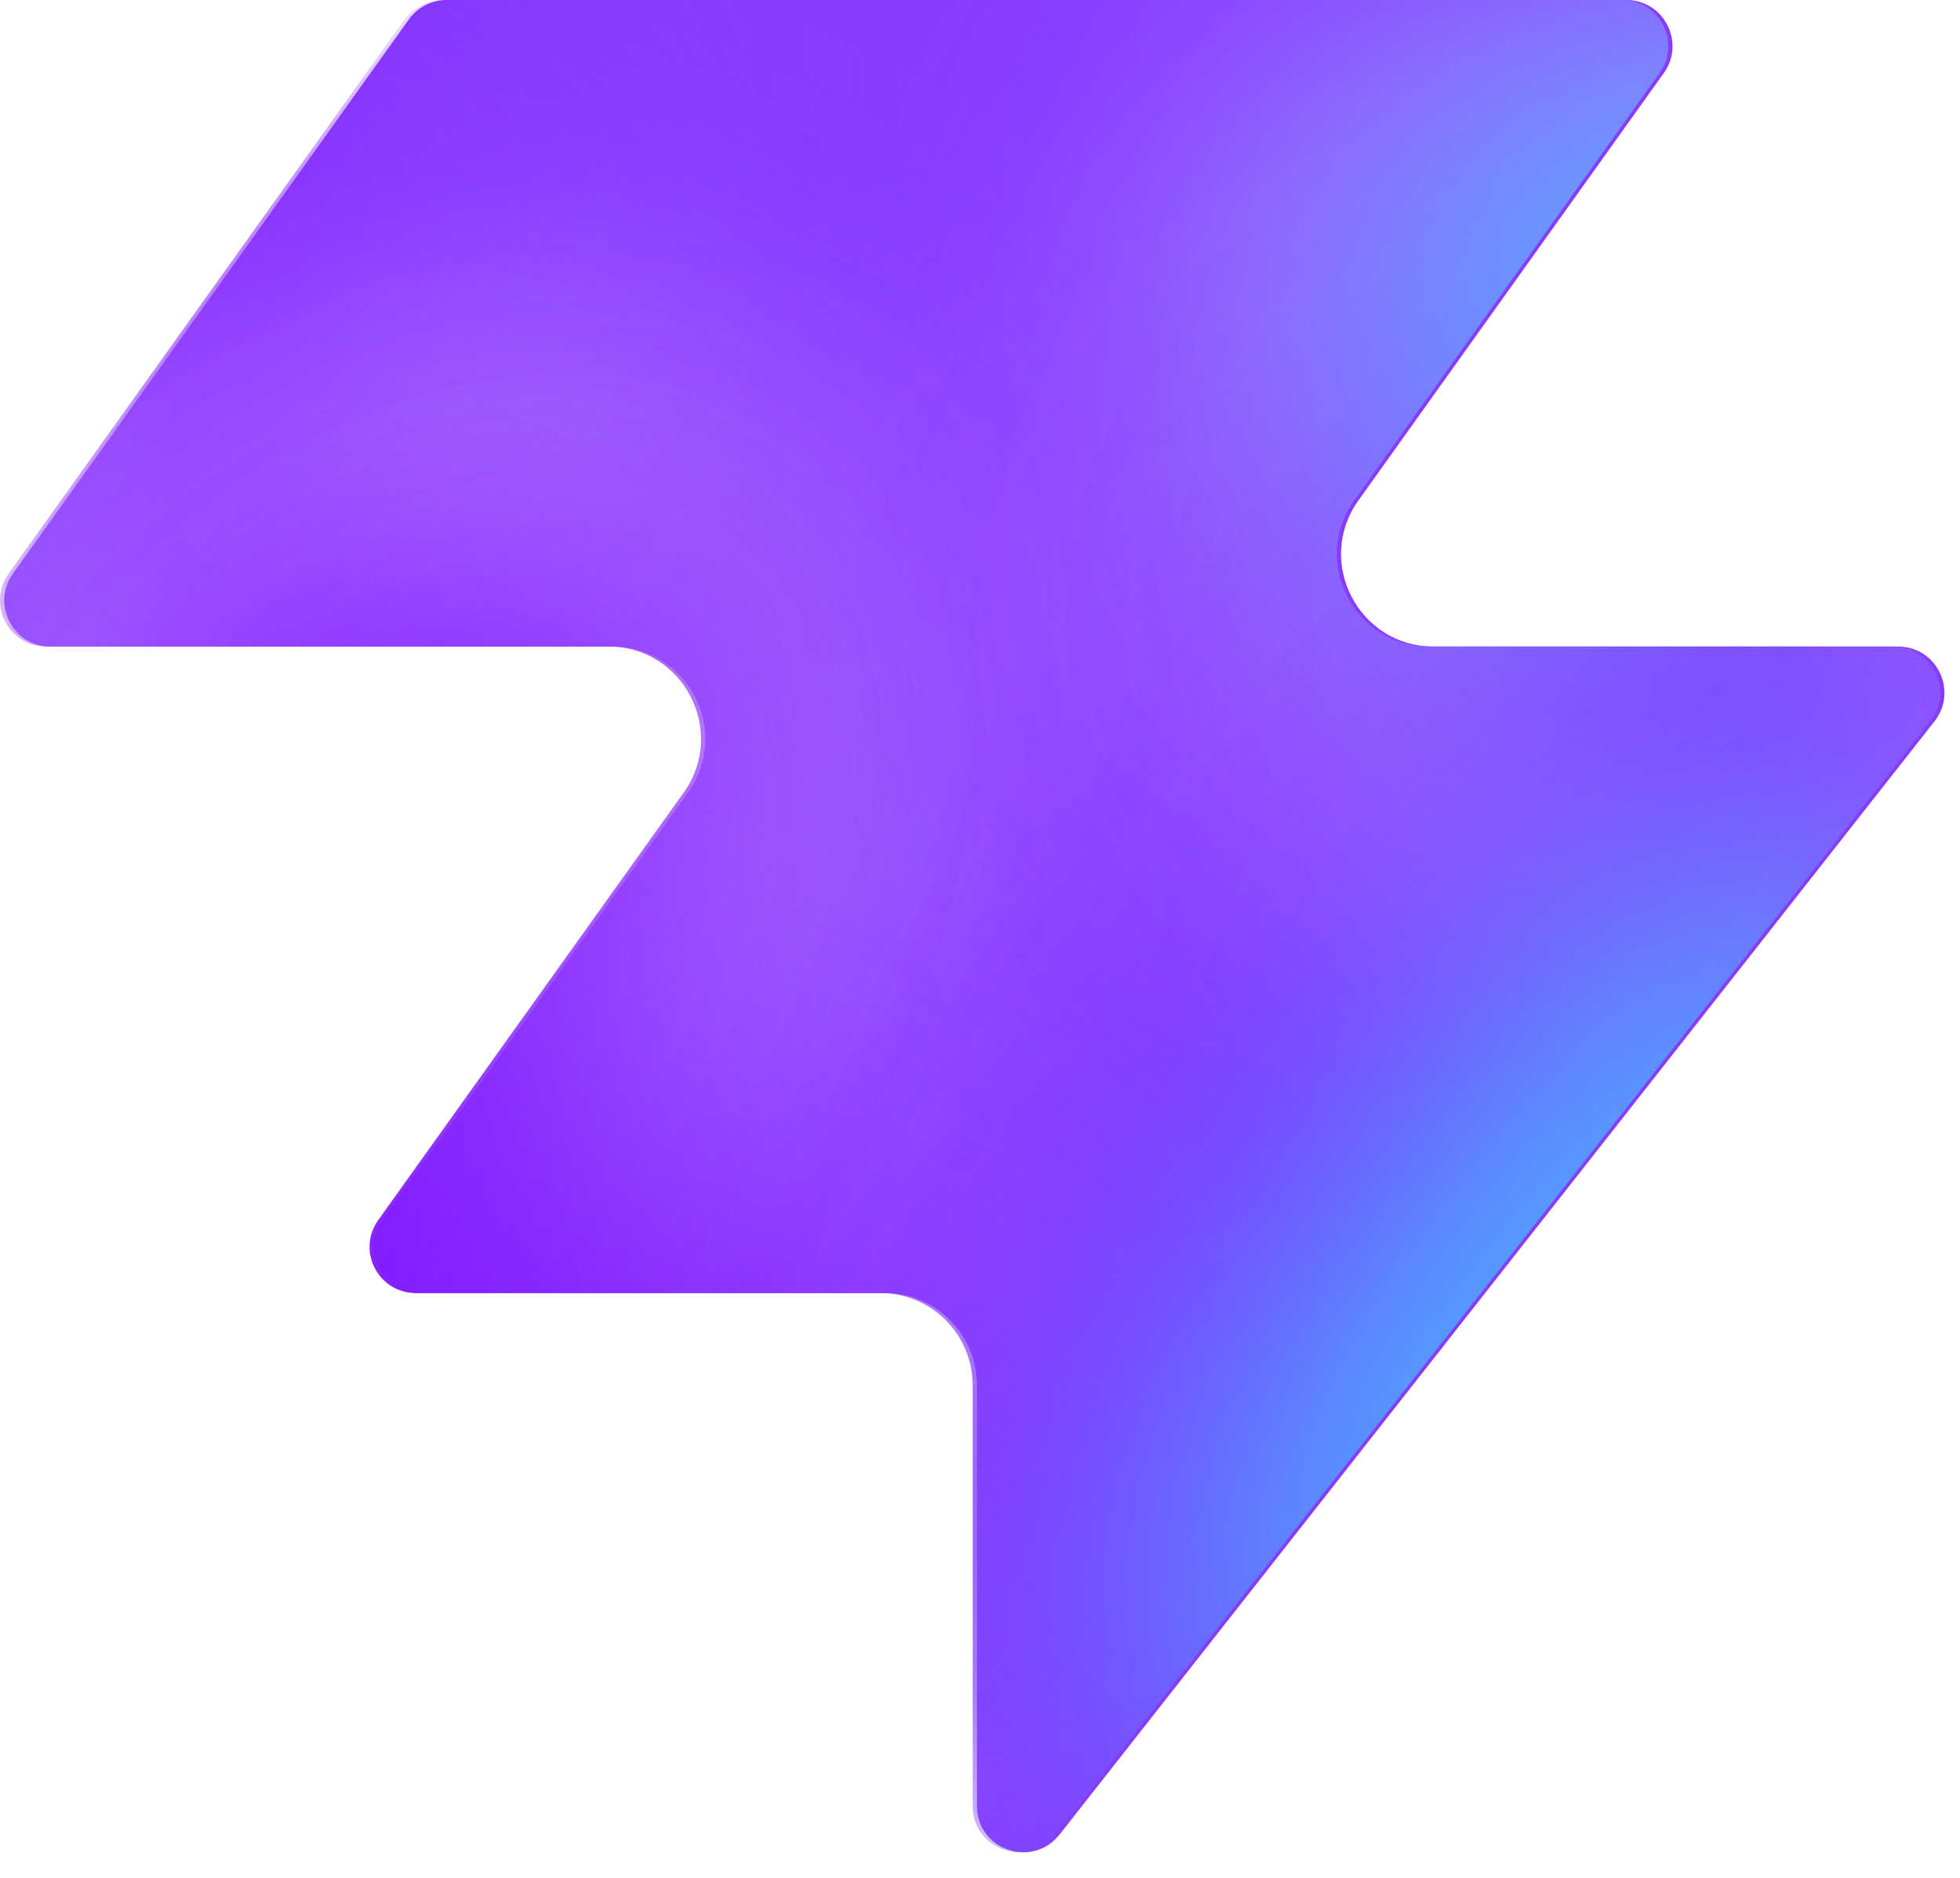
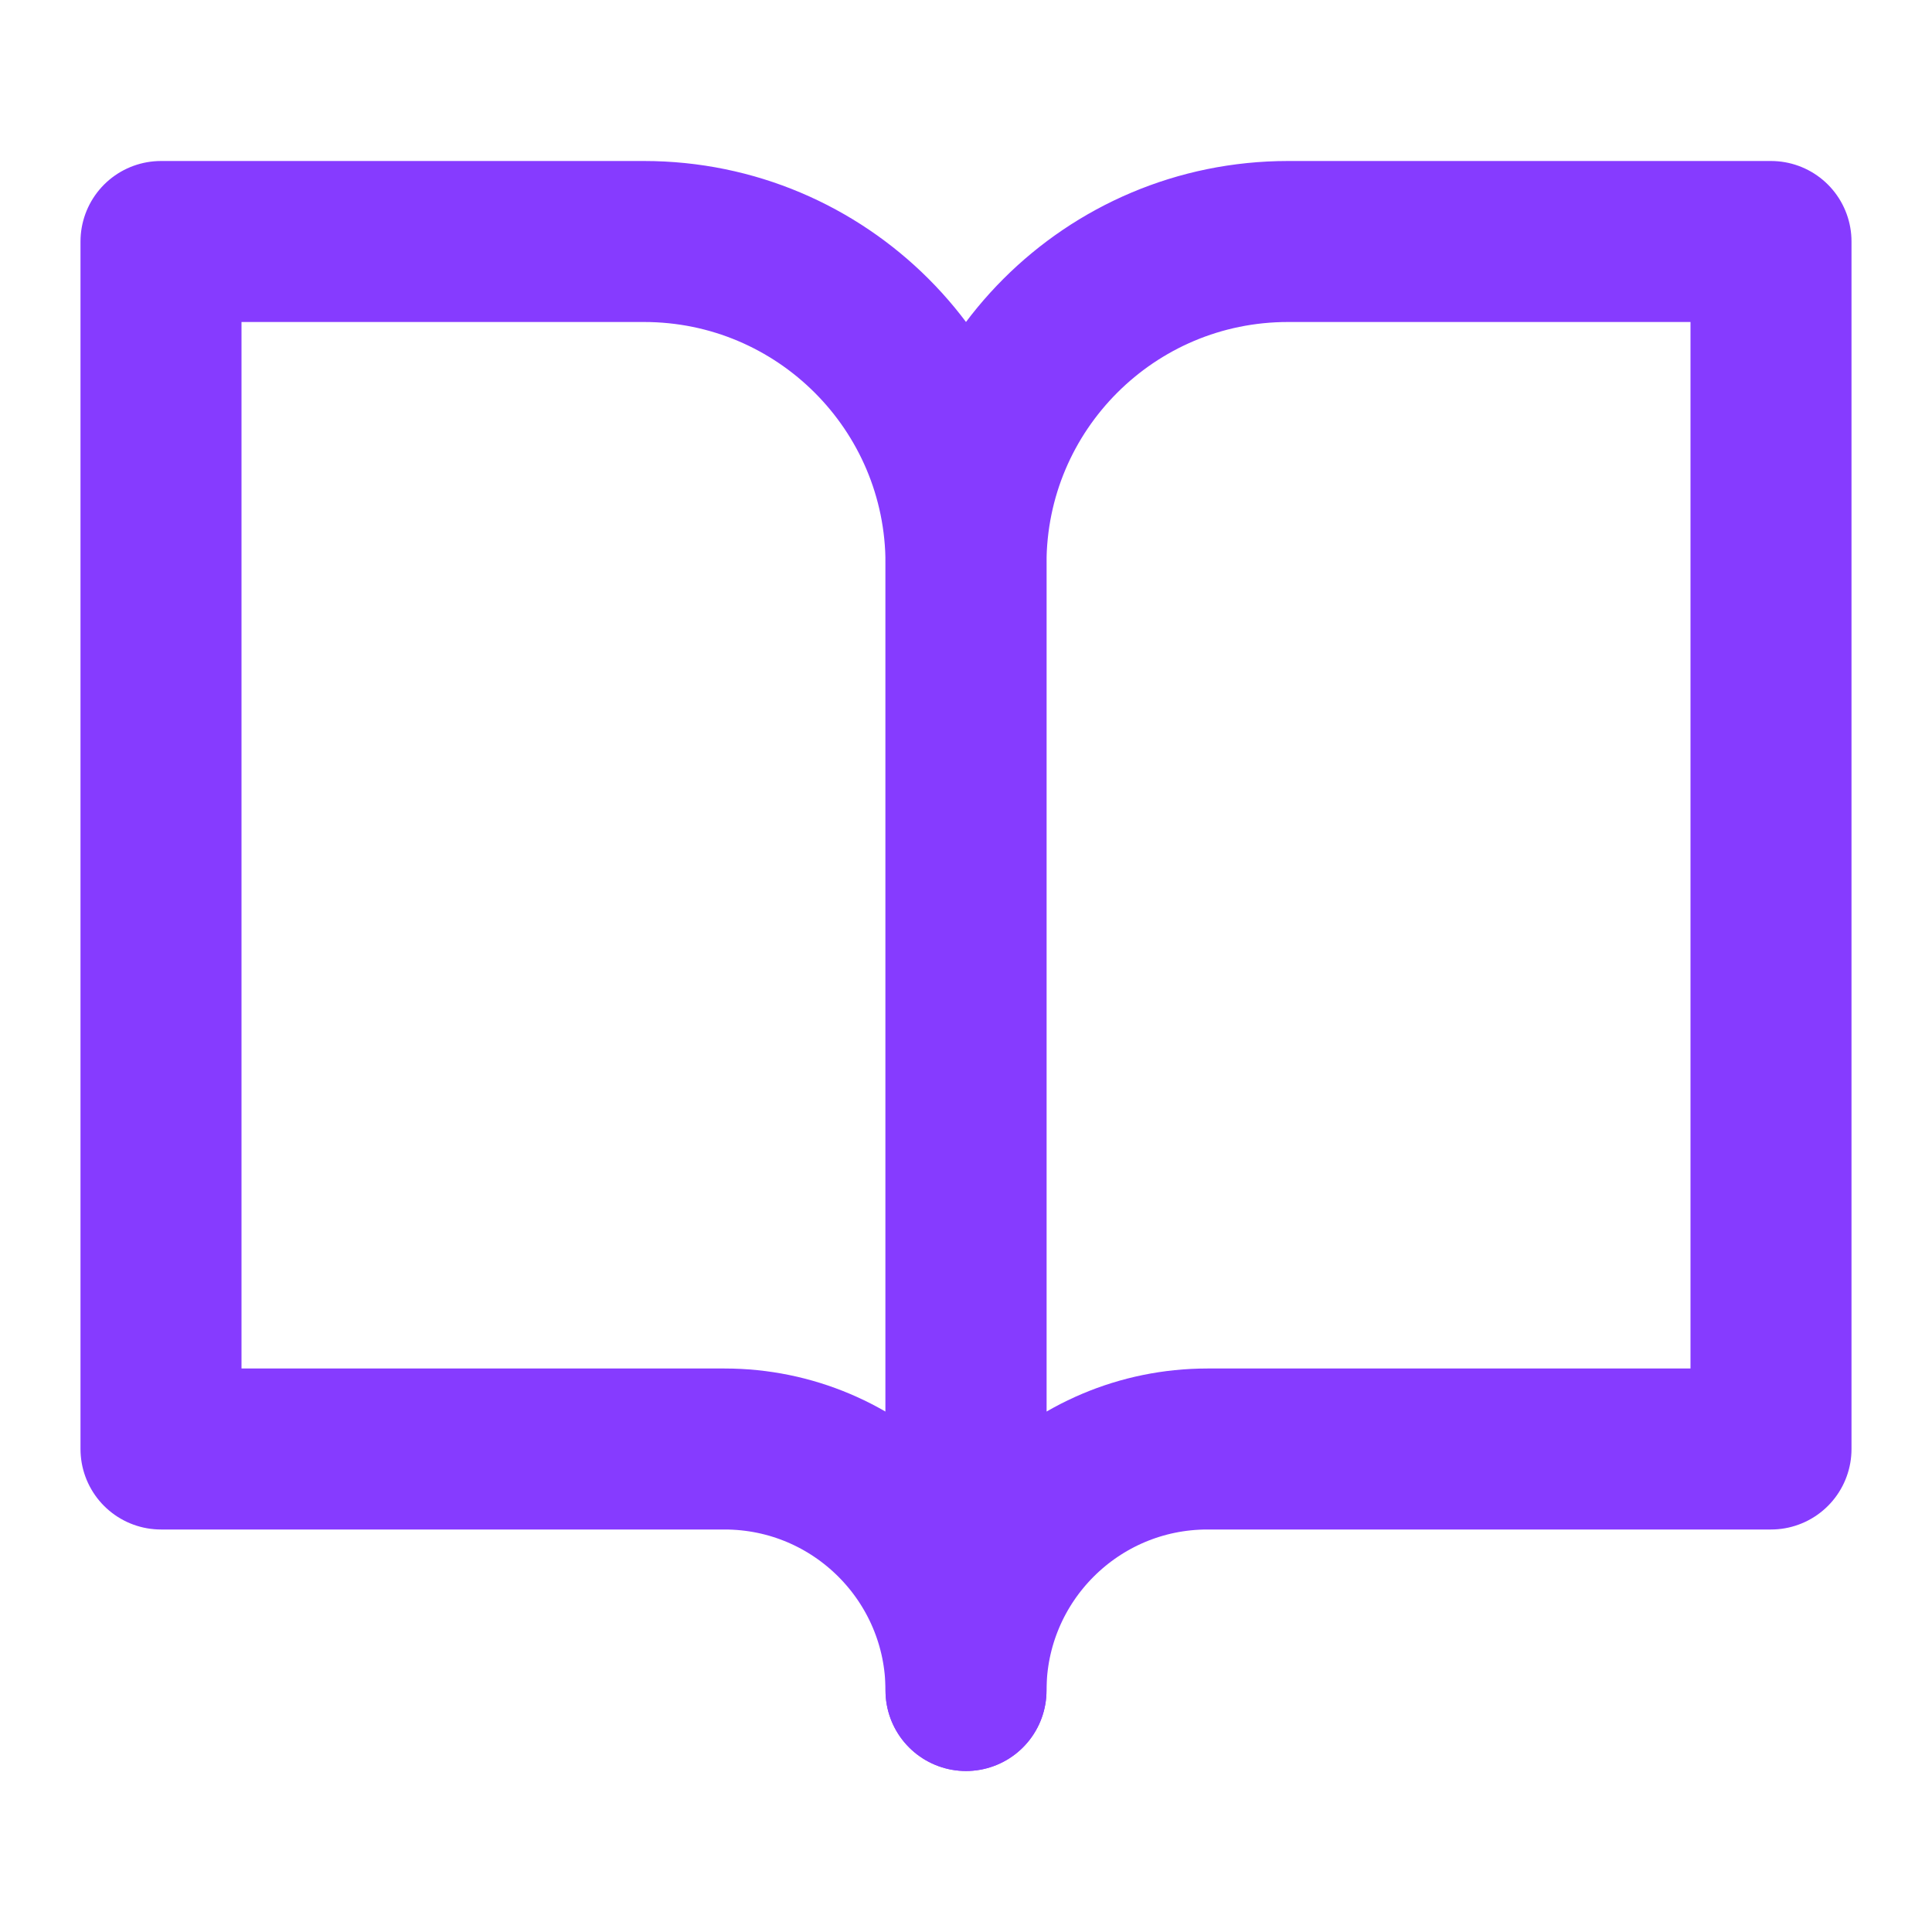
- <svg xmlns="http://www.w3.org/2000/svg" width="48" height="46" fill="none" viewBox="0 0 48 46">
-   <path fill="#863bff" d="M25.946 44.938c-.664.845-2.021.375-2.021-.698V33.937a2.26 2.26 0 0 0-2.262-2.262H10.287c-.92 0-1.456-1.04-.92-1.788l7.48-10.471c1.07-1.497 0-3.578-1.842-3.578H1.237c-.92 0-1.456-1.04-.92-1.788L10.013.474c.214-.297.556-.474.92-.474h28.894c.92 0 1.456 1.04.92 1.788l-7.48 10.471c-1.07 1.498 0 3.579 1.842 3.579h11.377c.943 0 1.473 1.088.89 1.83L25.947 44.94z" style="fill:#863bff;fill:color(display-p3 .525 .23 1);fill-opacity:1" />
-   <mask id="a" width="48" height="46" x="0" y="0" maskUnits="userSpaceOnUse" style="mask-type:alpha">
-     <path fill="#000" d="M25.842 44.938c-.664.844-2.021.375-2.021-.698V33.937a2.26 2.26 0 0 0-2.262-2.262H10.183c-.92 0-1.456-1.04-.92-1.788l7.48-10.471c1.07-1.498 0-3.579-1.842-3.579H1.133c-.92 0-1.456-1.04-.92-1.787L9.91.473c.214-.297.556-.474.92-.474h28.894c.92 0 1.456 1.04.92 1.788l-7.48 10.471c-1.07 1.498 0 3.578 1.842 3.578h11.377c.943 0 1.473 1.088.89 1.832L25.843 44.94z" style="fill:#000;fill-opacity:1" />
-   </mask>
-   <g mask="url(#a)">
-     <g filter="url(#b)">
-       <ellipse cx="5.508" cy="14.704" fill="#ede6ff" rx="5.508" ry="14.704" style="fill:#ede6ff;fill:color(display-p3 .927 .903 1);fill-opacity:1" transform="matrix(.00324 1 1 -.00324 -4.47 31.516)" />
-     </g>
-     <g filter="url(#c)">
-       <ellipse cx="10.399" cy="29.851" fill="#ede6ff" rx="10.399" ry="29.851" style="fill:#ede6ff;fill:color(display-p3 .927 .903 1);fill-opacity:1" transform="matrix(.00324 1 1 -.00324 -39.328 7.883)" />
-     </g>
-     <g filter="url(#d)">
-       <ellipse cx="5.508" cy="30.487" fill="#7e14ff" rx="5.508" ry="30.487" style="fill:#7e14ff;fill:color(display-p3 .492 .077 1);fill-opacity:1" transform="rotate(89.814 -25.913 -14.639)scale(1 -1)" />
-     </g>
-     <g filter="url(#e)">
-       <ellipse cx="5.508" cy="30.599" fill="#7e14ff" rx="5.508" ry="30.599" style="fill:#7e14ff;fill:color(display-p3 .492 .077 1);fill-opacity:1" transform="rotate(89.814 -32.644 -3.334)scale(1 -1)" />
-     </g>
-     <g filter="url(#f)">
-       <ellipse cx="5.508" cy="30.599" fill="#7e14ff" rx="5.508" ry="30.599" style="fill:#7e14ff;fill:color(display-p3 .492 .077 1);fill-opacity:1" transform="matrix(.00324 1 1 -.00324 -34.34 30.47)" />
-     </g>
-     <g filter="url(#g)">
-       <ellipse cx="14.072" cy="22.078" fill="#ede6ff" rx="14.072" ry="22.078" style="fill:#ede6ff;fill:color(display-p3 .927 .903 1);fill-opacity:1" transform="rotate(93.35 24.506 48.493)scale(-1 1)" />
-     </g>
-     <g filter="url(#h)">
-       <ellipse cx="3.47" cy="21.501" fill="#7e14ff" rx="3.47" ry="21.501" style="fill:#7e14ff;fill:color(display-p3 .492 .077 1);fill-opacity:1" transform="rotate(89.009 28.708 47.59)scale(-1 1)" />
-     </g>
-     <g filter="url(#i)">
-       <ellipse cx="3.47" cy="21.501" fill="#7e14ff" rx="3.47" ry="21.501" style="fill:#7e14ff;fill:color(display-p3 .492 .077 1);fill-opacity:1" transform="rotate(89.009 28.708 47.59)scale(-1 1)" />
-     </g>
-     <g filter="url(#j)">
-       <ellipse cx=".387" cy="8.972" fill="#7e14ff" rx="4.407" ry="29.108" style="fill:#7e14ff;fill:color(display-p3 .492 .077 1);fill-opacity:1" transform="rotate(39.51 .387 8.972)" />
-     </g>
-     <g filter="url(#k)">
-       <ellipse cx="47.523" cy="-6.092" fill="#7e14ff" rx="4.407" ry="29.108" style="fill:#7e14ff;fill:color(display-p3 .492 .077 1);fill-opacity:1" transform="rotate(37.892 47.523 -6.092)" />
-     </g>
-     <g filter="url(#l)">
-       <ellipse cx="41.412" cy="6.333" fill="#47bfff" rx="5.971" ry="9.665" style="fill:#47bfff;fill:color(display-p3 .28 .748 1);fill-opacity:1" transform="rotate(37.892 41.412 6.333)" />
-     </g>
-     <g filter="url(#m)">
-       <ellipse cx="-1.879" cy="38.332" fill="#7e14ff" rx="4.407" ry="29.108" style="fill:#7e14ff;fill:color(display-p3 .492 .077 1);fill-opacity:1" transform="rotate(37.892 -1.88 38.332)" />
-     </g>
-     <g filter="url(#n)">
-       <ellipse cx="-1.879" cy="38.332" fill="#7e14ff" rx="4.407" ry="29.108" style="fill:#7e14ff;fill:color(display-p3 .492 .077 1);fill-opacity:1" transform="rotate(37.892 -1.88 38.332)" />
-     </g>
-     <g filter="url(#o)">
-       <ellipse cx="35.651" cy="29.907" fill="#7e14ff" rx="4.407" ry="29.108" style="fill:#7e14ff;fill:color(display-p3 .492 .077 1);fill-opacity:1" transform="rotate(37.892 35.651 29.907)" />
-     </g>
-     <g filter="url(#p)">
-       <ellipse cx="38.418" cy="32.4" fill="#47bfff" rx="5.971" ry="15.297" style="fill:#47bfff;fill:color(display-p3 .28 .748 1);fill-opacity:1" transform="rotate(37.892 38.418 32.4)" />
-     </g>
-   </g>
-   <defs>
-     <filter id="b" width="60.045" height="41.654" x="-19.77" y="16.149" color-interpolation-filters="sRGB" filterUnits="userSpaceOnUse">
-       <feFlood flood-opacity="0" result="BackgroundImageFix" />
-       <feBlend in="SourceGraphic" in2="BackgroundImageFix" result="shape" />
-       <feGaussianBlur result="effect1_foregroundBlur_2002_17158" stdDeviation="7.659" />
-     </filter>
-     <filter id="c" width="90.34" height="51.437" x="-54.613" y="-7.533" color-interpolation-filters="sRGB" filterUnits="userSpaceOnUse">
-       <feFlood flood-opacity="0" result="BackgroundImageFix" />
-       <feBlend in="SourceGraphic" in2="BackgroundImageFix" result="shape" />
-       <feGaussianBlur result="effect1_foregroundBlur_2002_17158" stdDeviation="7.659" />
-     </filter>
-     <filter id="d" width="79.355" height="29.4" x="-49.64" y="2.03" color-interpolation-filters="sRGB" filterUnits="userSpaceOnUse">
-       <feFlood flood-opacity="0" result="BackgroundImageFix" />
-       <feBlend in="SourceGraphic" in2="BackgroundImageFix" result="shape" />
-       <feGaussianBlur result="effect1_foregroundBlur_2002_17158" stdDeviation="4.596" />
-     </filter>
-     <filter id="e" width="79.579" height="29.4" x="-45.045" y="20.029" color-interpolation-filters="sRGB" filterUnits="userSpaceOnUse">
-       <feFlood flood-opacity="0" result="BackgroundImageFix" />
-       <feBlend in="SourceGraphic" in2="BackgroundImageFix" result="shape" />
-       <feGaussianBlur result="effect1_foregroundBlur_2002_17158" stdDeviation="4.596" />
-     </filter>
-     <filter id="f" width="79.579" height="29.4" x="-43.513" y="21.178" color-interpolation-filters="sRGB" filterUnits="userSpaceOnUse">
-       <feFlood flood-opacity="0" result="BackgroundImageFix" />
-       <feBlend in="SourceGraphic" in2="BackgroundImageFix" result="shape" />
-       <feGaussianBlur result="effect1_foregroundBlur_2002_17158" stdDeviation="4.596" />
-     </filter>
-     <filter id="g" width="74.749" height="58.852" x="15.756" y="-17.901" color-interpolation-filters="sRGB" filterUnits="userSpaceOnUse">
-       <feFlood flood-opacity="0" result="BackgroundImageFix" />
-       <feBlend in="SourceGraphic" in2="BackgroundImageFix" result="shape" />
-       <feGaussianBlur result="effect1_foregroundBlur_2002_17158" stdDeviation="7.659" />
-     </filter>
-     <filter id="h" width="61.377" height="25.362" x="23.548" y="2.284" color-interpolation-filters="sRGB" filterUnits="userSpaceOnUse">
-       <feFlood flood-opacity="0" result="BackgroundImageFix" />
-       <feBlend in="SourceGraphic" in2="BackgroundImageFix" result="shape" />
-       <feGaussianBlur result="effect1_foregroundBlur_2002_17158" stdDeviation="4.596" />
-     </filter>
-     <filter id="i" width="61.377" height="25.362" x="23.548" y="2.284" color-interpolation-filters="sRGB" filterUnits="userSpaceOnUse">
-       <feFlood flood-opacity="0" result="BackgroundImageFix" />
-       <feBlend in="SourceGraphic" in2="BackgroundImageFix" result="shape" />
-       <feGaussianBlur result="effect1_foregroundBlur_2002_17158" stdDeviation="4.596" />
-     </filter>
-     <filter id="j" width="56.045" height="63.649" x="-27.636" y="-22.853" color-interpolation-filters="sRGB" filterUnits="userSpaceOnUse">
-       <feFlood flood-opacity="0" result="BackgroundImageFix" />
-       <feBlend in="SourceGraphic" in2="BackgroundImageFix" result="shape" />
-       <feGaussianBlur result="effect1_foregroundBlur_2002_17158" stdDeviation="4.596" />
-     </filter>
-     <filter id="k" width="54.814" height="64.646" x="20.116" y="-38.415" color-interpolation-filters="sRGB" filterUnits="userSpaceOnUse">
-       <feFlood flood-opacity="0" result="BackgroundImageFix" />
-       <feBlend in="SourceGraphic" in2="BackgroundImageFix" result="shape" />
-       <feGaussianBlur result="effect1_foregroundBlur_2002_17158" stdDeviation="4.596" />
-     </filter>
-     <filter id="l" width="33.541" height="35.313" x="24.641" y="-11.323" color-interpolation-filters="sRGB" filterUnits="userSpaceOnUse">
-       <feFlood flood-opacity="0" result="BackgroundImageFix" />
-       <feBlend in="SourceGraphic" in2="BackgroundImageFix" result="shape" />
-       <feGaussianBlur result="effect1_foregroundBlur_2002_17158" stdDeviation="4.596" />
-     </filter>
-     <filter id="m" width="54.814" height="64.646" x="-29.286" y="6.009" color-interpolation-filters="sRGB" filterUnits="userSpaceOnUse">
-       <feFlood flood-opacity="0" result="BackgroundImageFix" />
-       <feBlend in="SourceGraphic" in2="BackgroundImageFix" result="shape" />
-       <feGaussianBlur result="effect1_foregroundBlur_2002_17158" stdDeviation="4.596" />
-     </filter>
-     <filter id="n" width="54.814" height="64.646" x="-29.286" y="6.009" color-interpolation-filters="sRGB" filterUnits="userSpaceOnUse">
-       <feFlood flood-opacity="0" result="BackgroundImageFix" />
-       <feBlend in="SourceGraphic" in2="BackgroundImageFix" result="shape" />
-       <feGaussianBlur result="effect1_foregroundBlur_2002_17158" stdDeviation="4.596" />
-     </filter>
-     <filter id="o" width="54.814" height="64.646" x="8.244" y="-2.416" color-interpolation-filters="sRGB" filterUnits="userSpaceOnUse">
-       <feFlood flood-opacity="0" result="BackgroundImageFix" />
-       <feBlend in="SourceGraphic" in2="BackgroundImageFix" result="shape" />
-       <feGaussianBlur result="effect1_foregroundBlur_2002_17158" stdDeviation="4.596" />
-     </filter>
-     <filter id="p" width="39.409" height="43.623" x="18.713" y="10.588" color-interpolation-filters="sRGB" filterUnits="userSpaceOnUse">
-       <feFlood flood-opacity="0" result="BackgroundImageFix" />
-       <feBlend in="SourceGraphic" in2="BackgroundImageFix" result="shape" />
-       <feGaussianBlur result="effect1_foregroundBlur_2002_17158" stdDeviation="4.596" />
-     </filter>
-   </defs>
+ <svg xmlns="http://www.w3.org/2000/svg" width="48" height="48" viewBox="0 0 24 24" fill="none" stroke="#863bff" stroke-width="2" stroke-linecap="round" stroke-linejoin="round">
+   <path d="M2 3h6a4 4 0 0 1 4 4v14a3 3 0 0 0-3-3H2z" />
+   <path d="M22 3h-6a4 4 0 0 0-4 4v14a3 3 0 0 1 3-3h7z" />
</svg>
